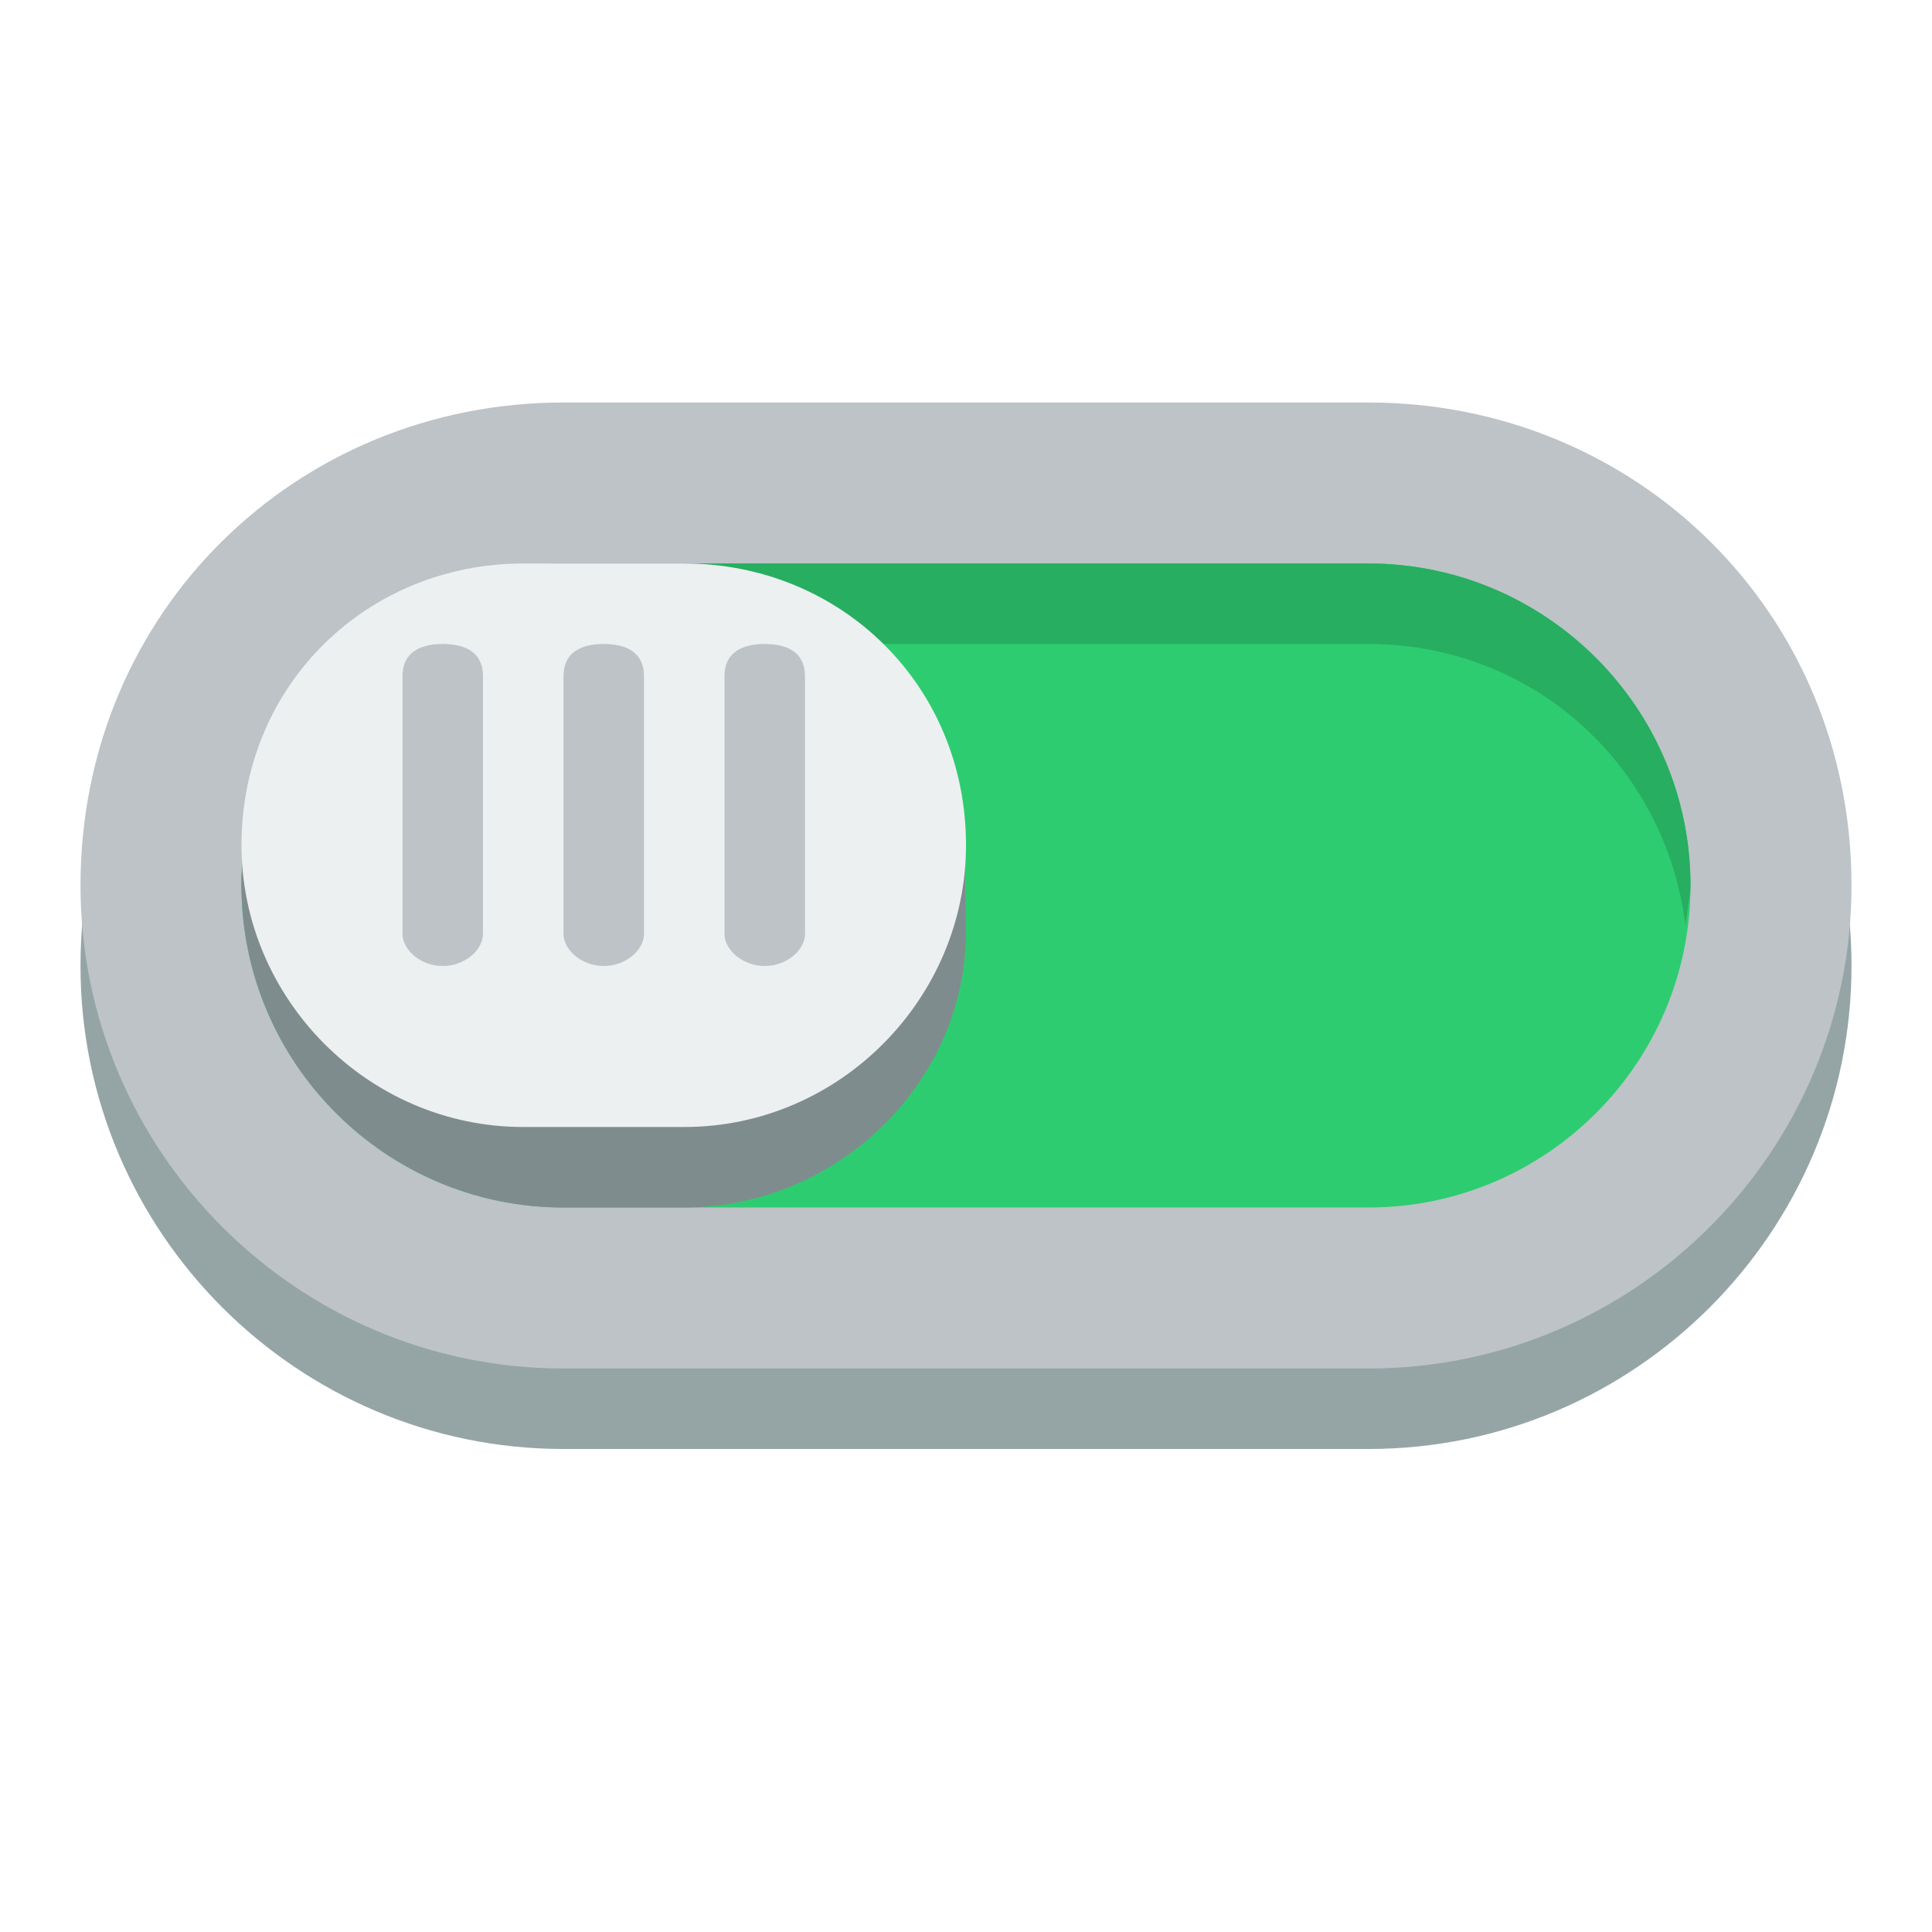
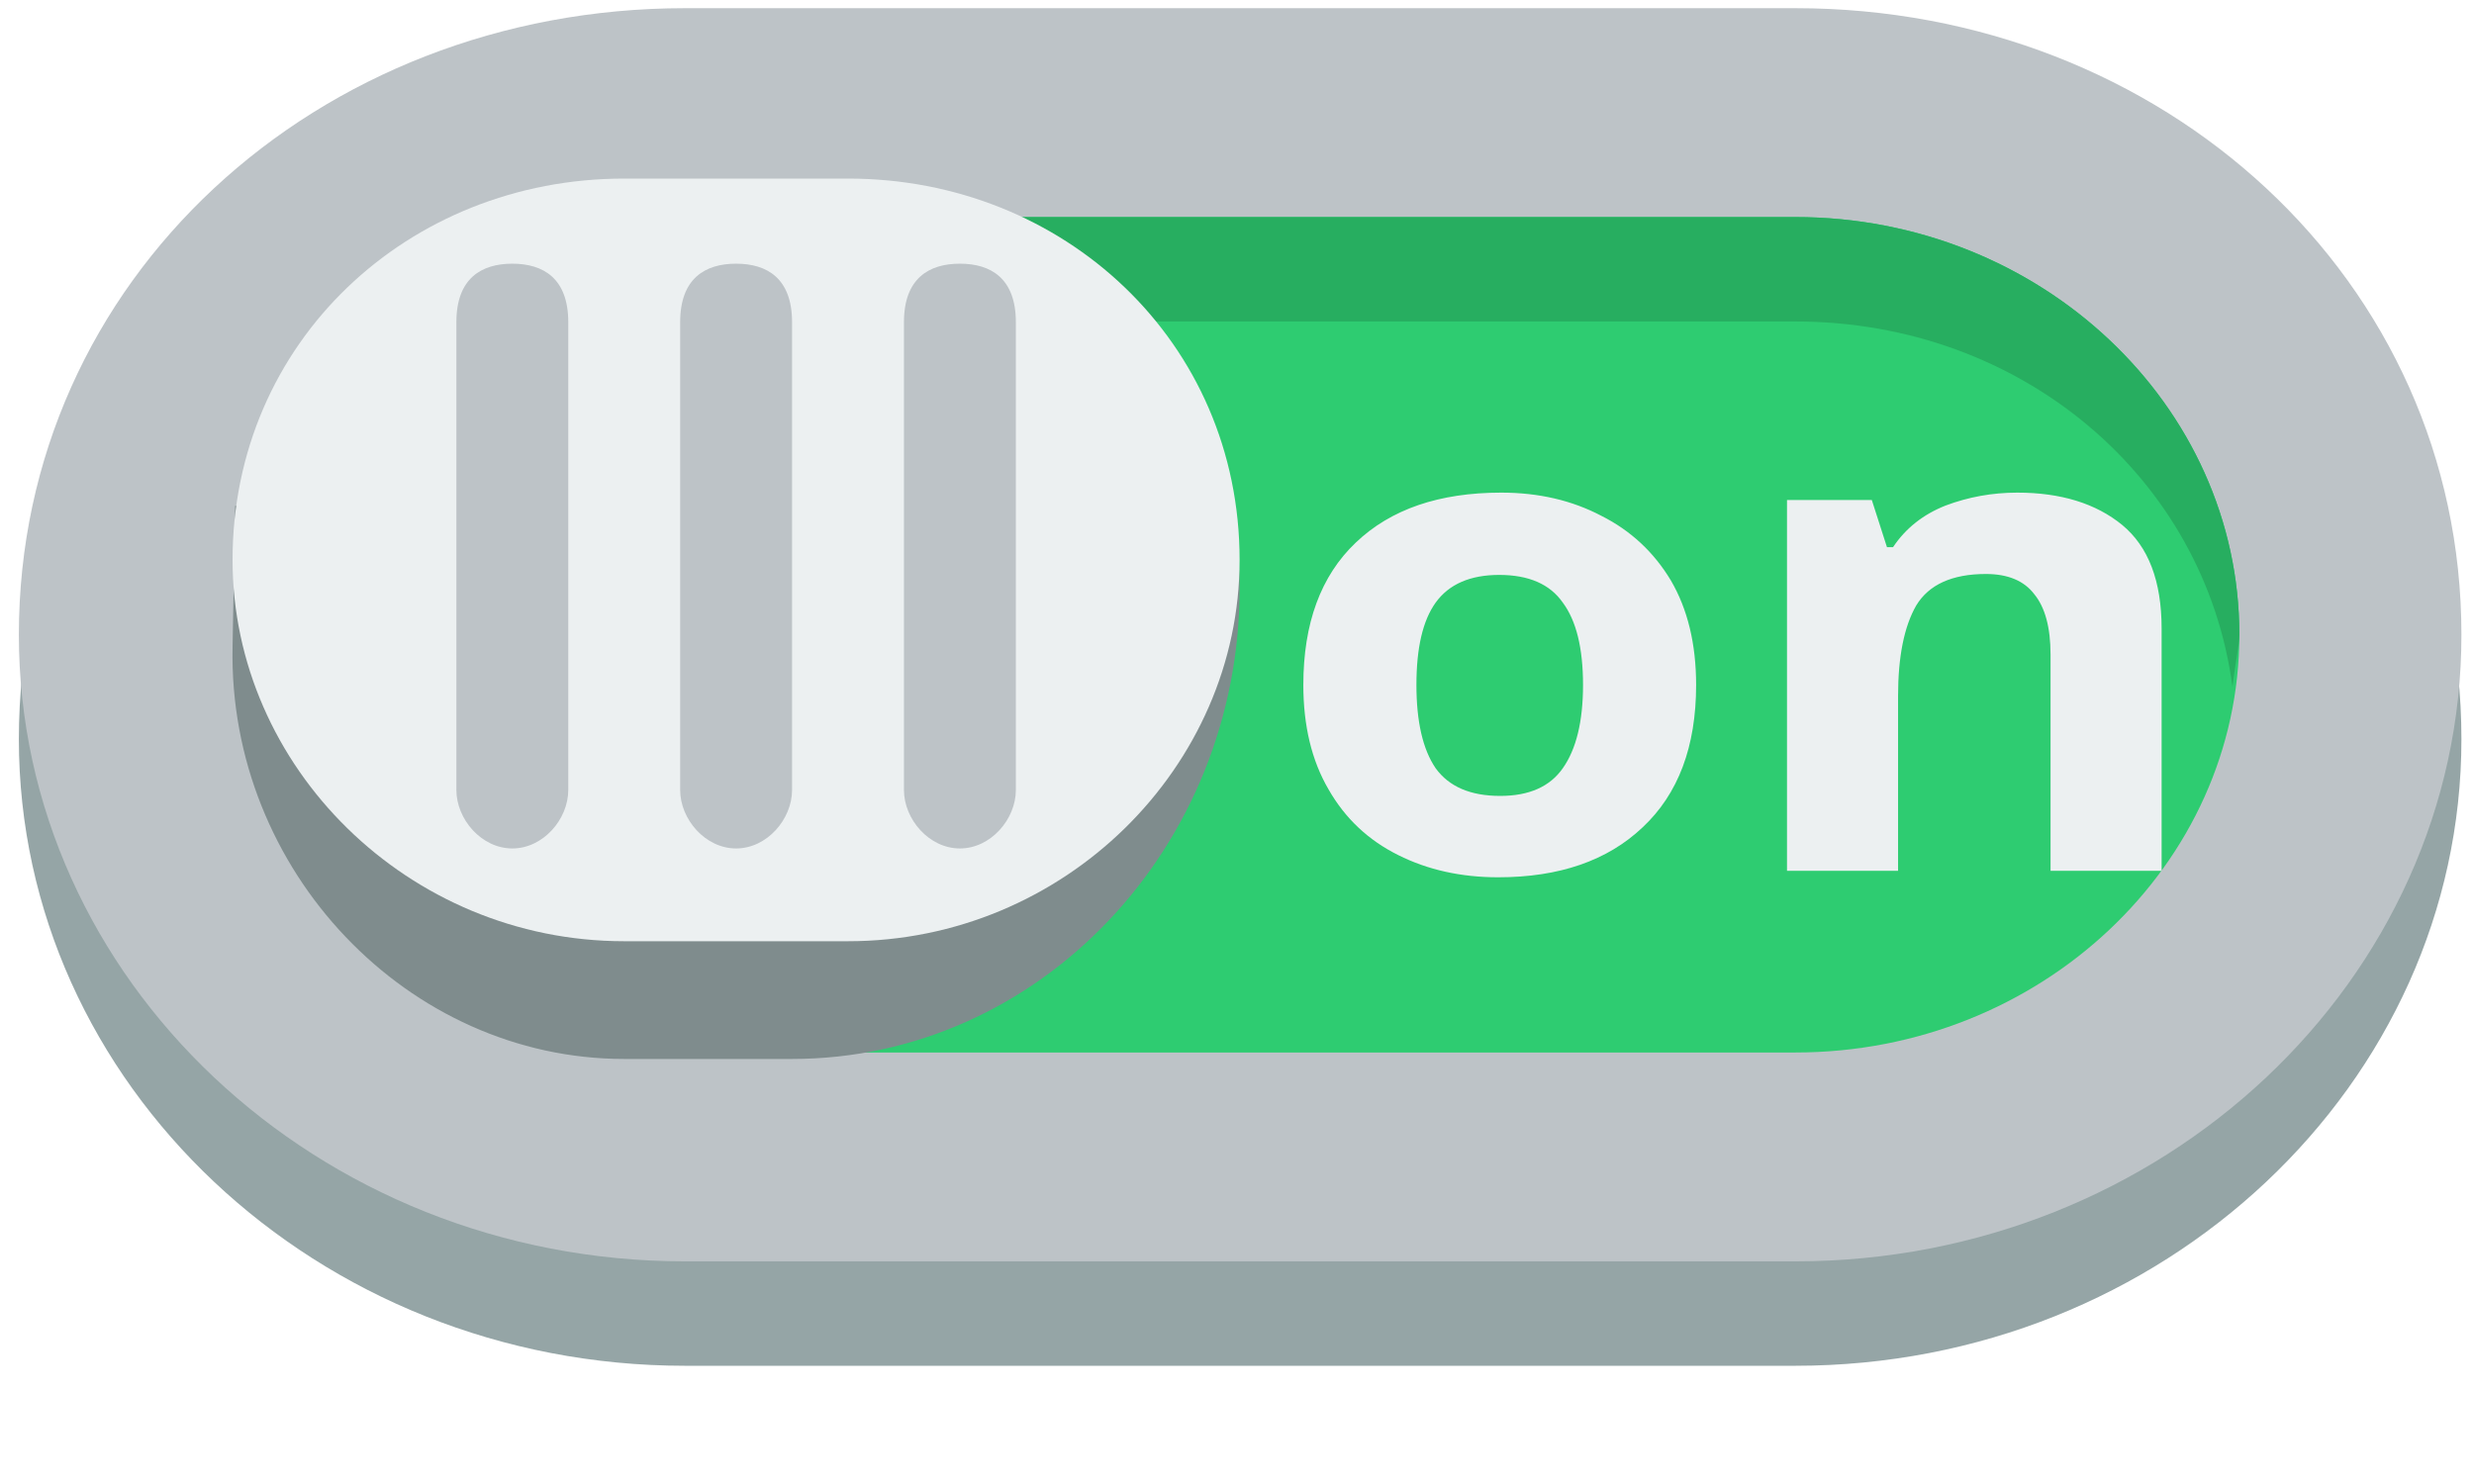
- <svg xmlns="http://www.w3.org/2000/svg" height="24" width="24" version="1.1">
-   <g transform="translate(0 -1028.4)">
-     <g>
-       <path d="m17 1034.4c3.314 0 6 2.6 6 6 0 3.3-2.686 6-6 6h-5-5c-3.314 0-6-2.7-6-6 0-3.4 2.686-6 6-6h5 5z" fill="#95a5a6" />
-       <path d="m17 1033.4c3.314 0 6 2.6 6 6 0 3.3-2.686 6-6 6h-5-5c-3.314 0-6-2.7-6-6 0-3.4 2.686-6 6-6h5 5z" fill="#bdc3c7" />
-       <path d="m17 1035.4c2.209 0 4 1.8 4 4s-1.791 4-4 4h-5-5c-2.209 0-4-1.8-4-4s1.791-4 4-4h5 5z" fill="#2ecc71" />
-       <path d="m17 1035.4c2.209 0 4 1.8 4 4 0 0.1-0.042 0.3-0.062 0.5-0.248-2-1.899-3.5-3.938-3.5h-5-5c-2.039 0-3.69 1.5-3.938 3.5-0.021-0.2-0.062-0.4-0.062-0.5 0-2.2 1.791-4 4-4h5 5z" fill="#27ae60" />
-     </g>
-     <g transform="matrix(-1,0,0,1,35.5,-11.4)">
-       <g transform="translate(10.5,10.4)">
-         <path d="m13.023 1039.7-0.023 1.2c-0.04 1.9 1.567 3.5 3.5 3.5h1.5c2.209 0 4-1.8 4-4 0-0.4-0.074-0.7-0.156-1z" fill="#7f8c8d" />
-         <path d="m16.5 1036.4c-1.933 0-3.5 1.5-3.5 3.5 0 1.9 1.567 3.5 3.5 3.5h2c1.933 0 3.5-1.6 3.5-3.5 0-2-1.567-3.5-3.5-3.5h-2z" fill="#ecf0f1" />
-         <g fill="#bdc3c7">
-           <path d="m15.5 1037.4c-0.276 0-0.5 0.1-0.5 0.4v3.2c0 0.2 0.224 0.4 0.5 0.4s0.5-0.2 0.5-0.4v-3.2c0-0.3-0.224-0.4-0.5-0.4z" />
-           <path d="m17.5 1037.4c-0.276 0-0.5 0.1-0.5 0.4v3.2c0 0.2 0.224 0.4 0.5 0.4s0.5-0.2 0.5-0.4v-3.2c0-0.3-0.224-0.4-0.5-0.4z" />
-           <path d="m19.5 1037.4c-0.276 0-0.5 0.1-0.5 0.4v3.2c0 0.2 0.224 0.4 0.5 0.4s0.5-0.2 0.5-0.4v-3.2c0-0.3-0.224-0.4-0.5-0.4z" />
-         </g>
-       </g>
-     </g>
+ <svg xmlns="http://www.w3.org/2000/svg" height="24" width="40" version="1.1" id="svg2">
+   <defs id="defs34" />
+   <g id="g6" transform="matrix(1.795069,0,0,1.688902,-1.489985,-1745.179)">
+     <path style="fill:#95a5a6" id="path8" d="m 17,1034.4 c 3.314,0 6,2.6 6,6 0,3.3 -2.686,6 -6,6 H 12 7 c -3.314,0 -6,-2.7 -6,-6 0,-3.4 2.686,-6 6,-6 h 5 5 z" />
+     <path style="fill:#bdc3c7" id="path10" d="m 17,1033.4 c 3.314,0 6,2.6 6,6 0,3.3 -2.686,6 -6,6 H 12 7 c -3.314,0 -6,-2.7 -6,-6 0,-3.4 2.686,-6 6,-6 h 5 5 z" />
+     <path style="fill:#2ecc71" id="path12" d="m 17,1035.4 c 2.209,0 4,1.8 4,4 0,2.2 -1.791,4 -4,4 H 12 7 c -2.209,0 -4,-1.8 -4,-4 0,-2.2 1.791,-4 4,-4 h 5 5 z" />
+     <path style="fill:#27ae60" id="path14" d="m 17,1035.4 c 2.209,0 4,1.8 4,4 0,0.1 -0.042,0.3 -0.062,0.5 -0.248,-2 -1.899,-3.5 -3.938,-3.5 H 12 7 c -2.039,0 -3.69,1.5 -3.938,3.5 C 3.042,1039.7 3,1039.5 3,1039.4 c 0,-2.2 1.791,-4 4,-4 h 5 5 z" />
+   </g>
+   <text xml:space="preserve" style="font-size:11.485px;font-style:normal;font-variant:normal;font-weight:600;font-stretch:normal;text-align:start;line-height:125%;letter-spacing:0px;word-spacing:0px;writing-mode:lr-tb;text-anchor:start;fill:#ecf0f1;fill-opacity:1;stroke:none;font-family:Bauhaus;-inkscape-font-specification:Bauhaus Semi-Bold" x="19.654" y="14.715" id="text3032" transform="scale(1.044847,0.9570779)">
+     <tspan id="tspan3034" x="19.654" y="14.715" style="font-size:11.485px;font-style:normal;font-variant:normal;font-weight:600;font-stretch:normal;text-align:start;line-height:125%;writing-mode:lr-tb;text-anchor:start;fill:#ecf0f1;fill-opacity:1;font-family:Bauhaus;-inkscape-font-specification:Bauhaus Semi-Bold">on</tspan>
+   </text>
+   <path d="m 3.802,8.181 -0.042,2.284 c -0.072,3.616 2.835,6.661 6.332,6.661 h 2.714 c 3.996,0 7.237,-3.426 7.237,-7.613 0,-0.761 -0.134,-1.332 -0.282,-1.903 z" id="path20" style="fill:#7f8c8d" />
+   <path d="m 10.092,2.888 c -3.497,0 -6.332,2.643 -6.332,6.167 0,3.348 2.835,6.167 6.332,6.167 h 3.618 c 3.497,0 6.332,-2.819 6.332,-6.167 0,-3.524 -2.835,-6.167 -6.332,-6.167 h -3.618 z" id="path22" style="fill:#ecf0f1" />
+   <g id="g24" style="fill:#bdc3c7" transform="matrix(1.809129,0,0,2.364317,-19.75813,-2448.478)">
+     <path d="m 15.5,1037.4 c -0.276,0 -0.5,0.1 -0.5,0.4 v 3.2 c 0,0.2 0.224,0.4 0.5,0.4 0.276,0 0.5,-0.2 0.5,-0.4 v -3.2 c 0,-0.3 -0.224,-0.4 -0.5,-0.4 z" id="path26" />
+     <path d="m 17.5,1037.4 c -0.276,0 -0.5,0.1 -0.5,0.4 v 3.2 c 0,0.2 0.224,0.4 0.5,0.4 0.276,0 0.5,-0.2 0.5,-0.4 v -3.2 c 0,-0.3 -0.224,-0.4 -0.5,-0.4 z" id="path28" />
+     <path d="m 19.5,1037.4 c -0.276,0 -0.5,0.1 -0.5,0.4 v 3.2 c 0,0.2 0.224,0.4 0.5,0.4 0.276,0 0.5,-0.2 0.5,-0.4 v -3.2 c 0,-0.3 -0.224,-0.4 -0.5,-0.4 z" id="path30" />
  </g>
</svg>
